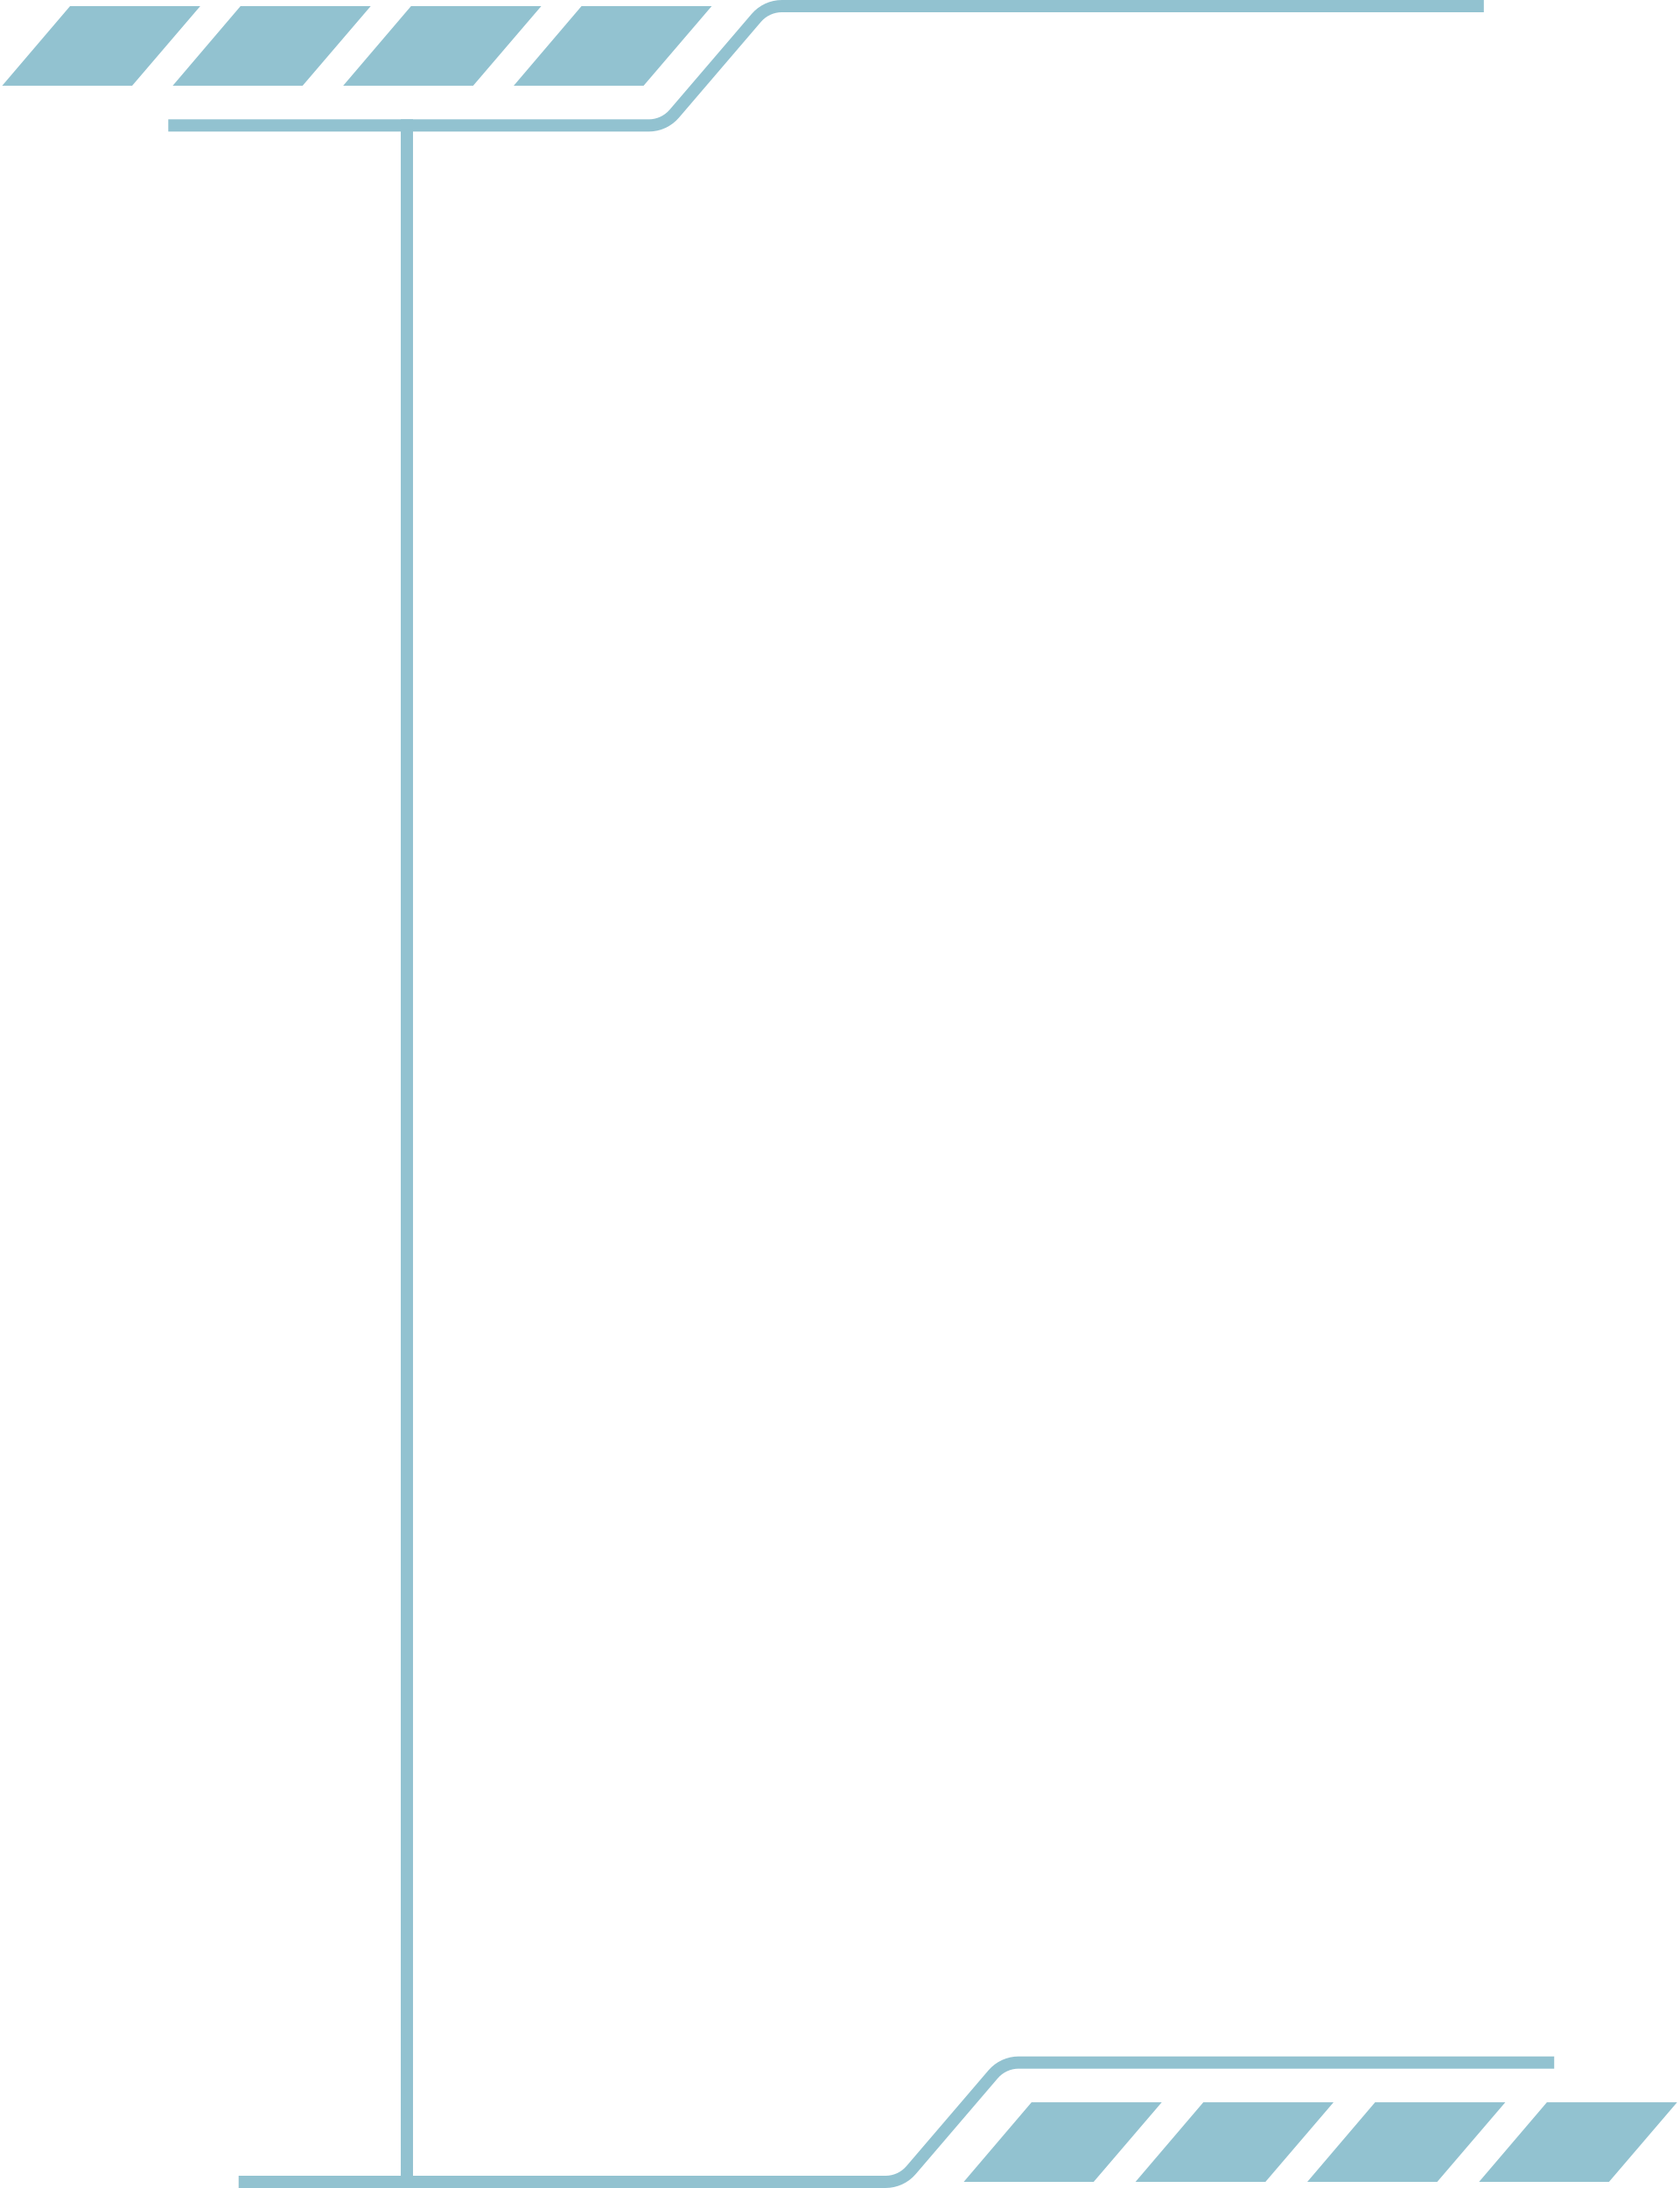
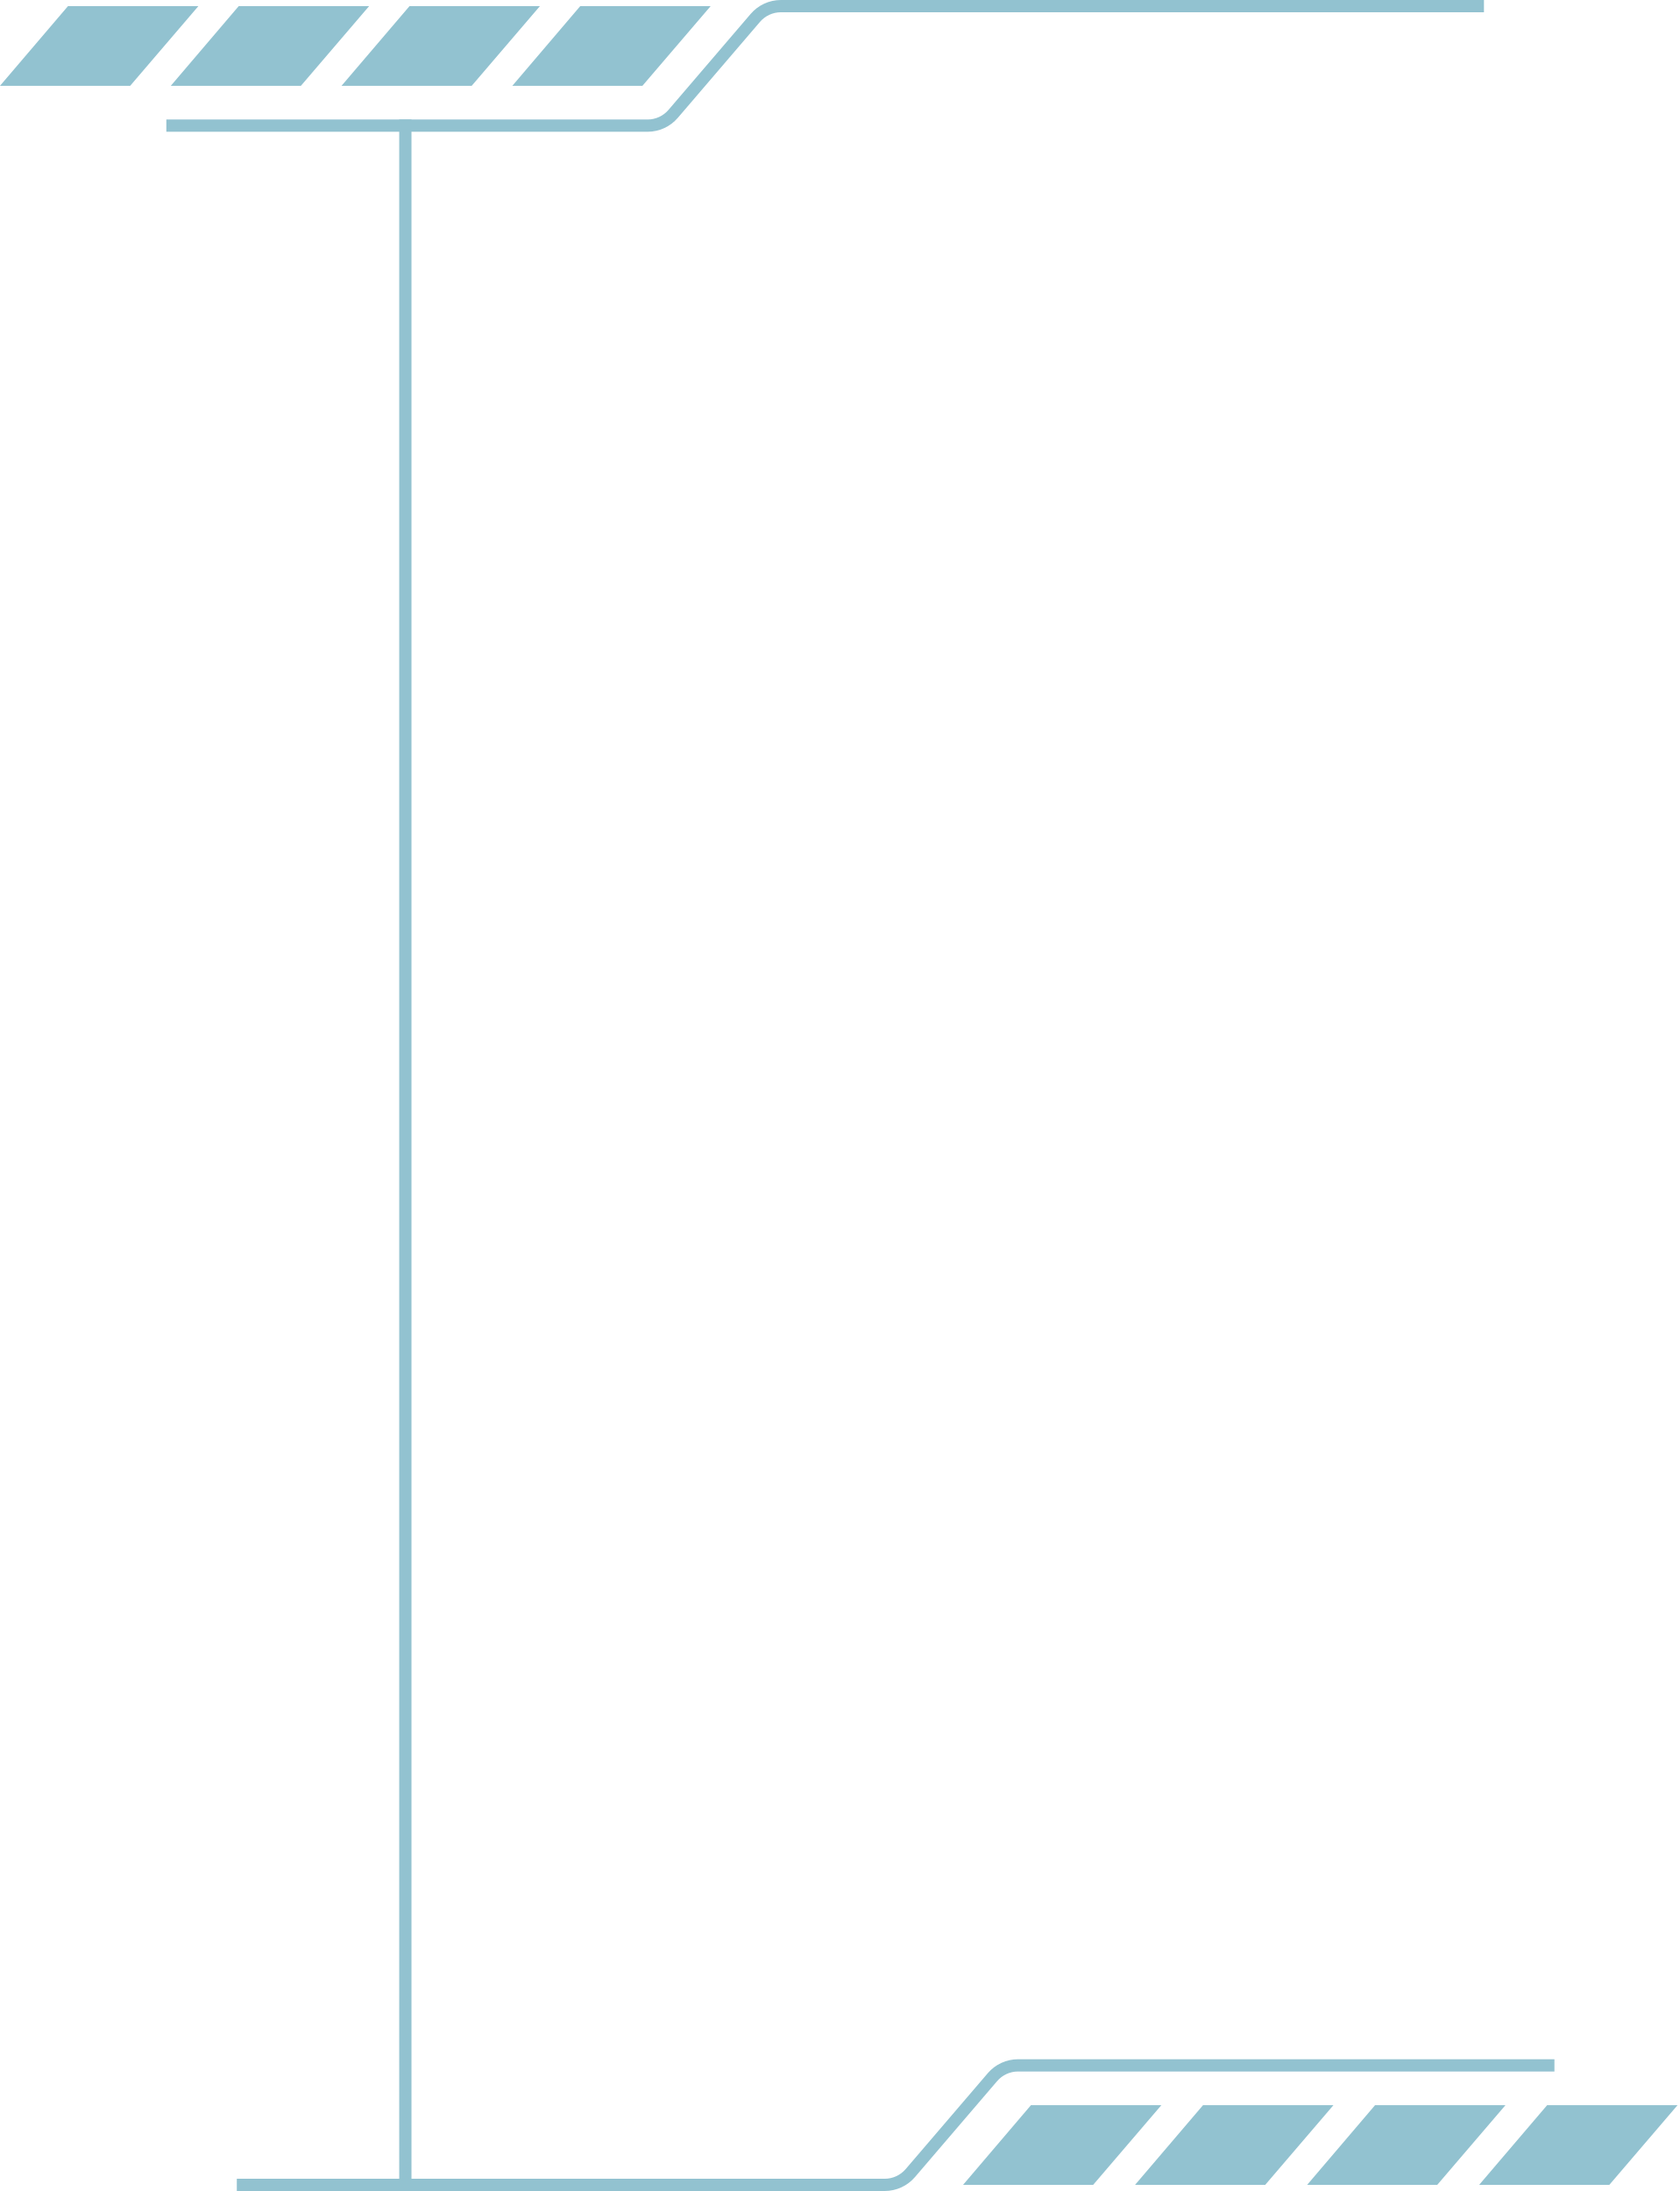
- <svg xmlns="http://www.w3.org/2000/svg" width="549" height="715" viewBox="0 0 549 715" fill="none">
-   <path d="M133 39V712" stroke="#92C2D0" stroke-width="4" />
-   <path d="M78 713H289.437C292.65 713 295.703 711.595 297.793 709.154L324.601 677.846C326.691 675.405 329.743 674 332.956 674H383.43H508" stroke="#92C2D0" stroke-width="4" />
-   <path d="M485 2H255.563C252.35 2 249.297 3.405 247.207 5.846L220.399 37.154C218.309 39.595 215.257 41 212.044 41H179.57H55" stroke="#92C2D0" stroke-width="4" />
-   <path d="M315 713H357.458L379.716 687H337.157L315 713Z" fill="#92C2D0" />
-   <path d="M371.131 713H413.614L435.872 687H393.313L371.131 713Z" fill="#92C2D0" />
-   <path d="M427.294 713H469.752L492.01 687H449.452L427.294 713Z" fill="#92C2D0" />
-   <path d="M483.427 713H525.91L548.168 687H505.61L483.427 713Z" fill="#92C2D0" />
-   <path d="M0.716 28H43.199L65.457 2H22.898L0.716 28Z" fill="#92C2D0" />
-   <path d="M56.457 28H98.915L121.173 2H78.615L56.457 28Z" fill="#92C2D0" />
-   <path d="M112.173 28H154.656L176.914 2H134.355L112.173 28Z" fill="#92C2D0" />
-   <path d="M167.914 28H210.372L232.63 2H190.072L167.914 28Z" fill="#92C2D0" />
+ <svg xmlns="http://www.w3.org/2000/svg" width="548" height="715" viewBox="0 0 548 715" fill="none">
+   <path d="M132.284 39V712" stroke="#92C2D0" stroke-width="4" />
+   <path d="M77.284 713H288.721C291.935 713 294.987 711.595 297.077 709.154L323.885 677.846C325.975 675.405 329.027 674 332.24 674H382.714H507.284" stroke="#92C2D0" stroke-width="4" />
+   <path d="M484.284 2H254.847C251.634 2 248.581 3.405 246.491 5.846L219.683 37.154C217.594 39.595 214.541 41 211.328 41H178.854H54.284" stroke="#92C2D0" stroke-width="4" />
+   <path d="M314.284 713H356.742L379 687H336.441L314.284 713Z" fill="#92C2D0" />
+   <path d="M370.415 713H412.898L435.156 687H392.598L370.415 713Z" fill="#92C2D0" />
+   <path d="M426.578 713H469.037L491.294 687H448.736L426.578 713Z" fill="#92C2D0" />
+   <path d="M482.712 713H525.195L547.453 687H504.894L482.712 713Z" fill="#92C2D0" />
+   <path d="M9.91821e-05 28H42.483L64.741 2H22.183L9.91821e-05 28Z" fill="#92C2D0" />
+   <path d="M55.741 28H98.2L120.458 2H77.899L55.741 28Z" fill="#92C2D0" />
+   <path d="M111.457 28H153.94L176.198 2H133.64L111.457 28Z" fill="#92C2D0" />
+   <path d="M167.198 28H209.657L231.915 2H189.356L167.198 28Z" fill="#92C2D0" />
</svg>
